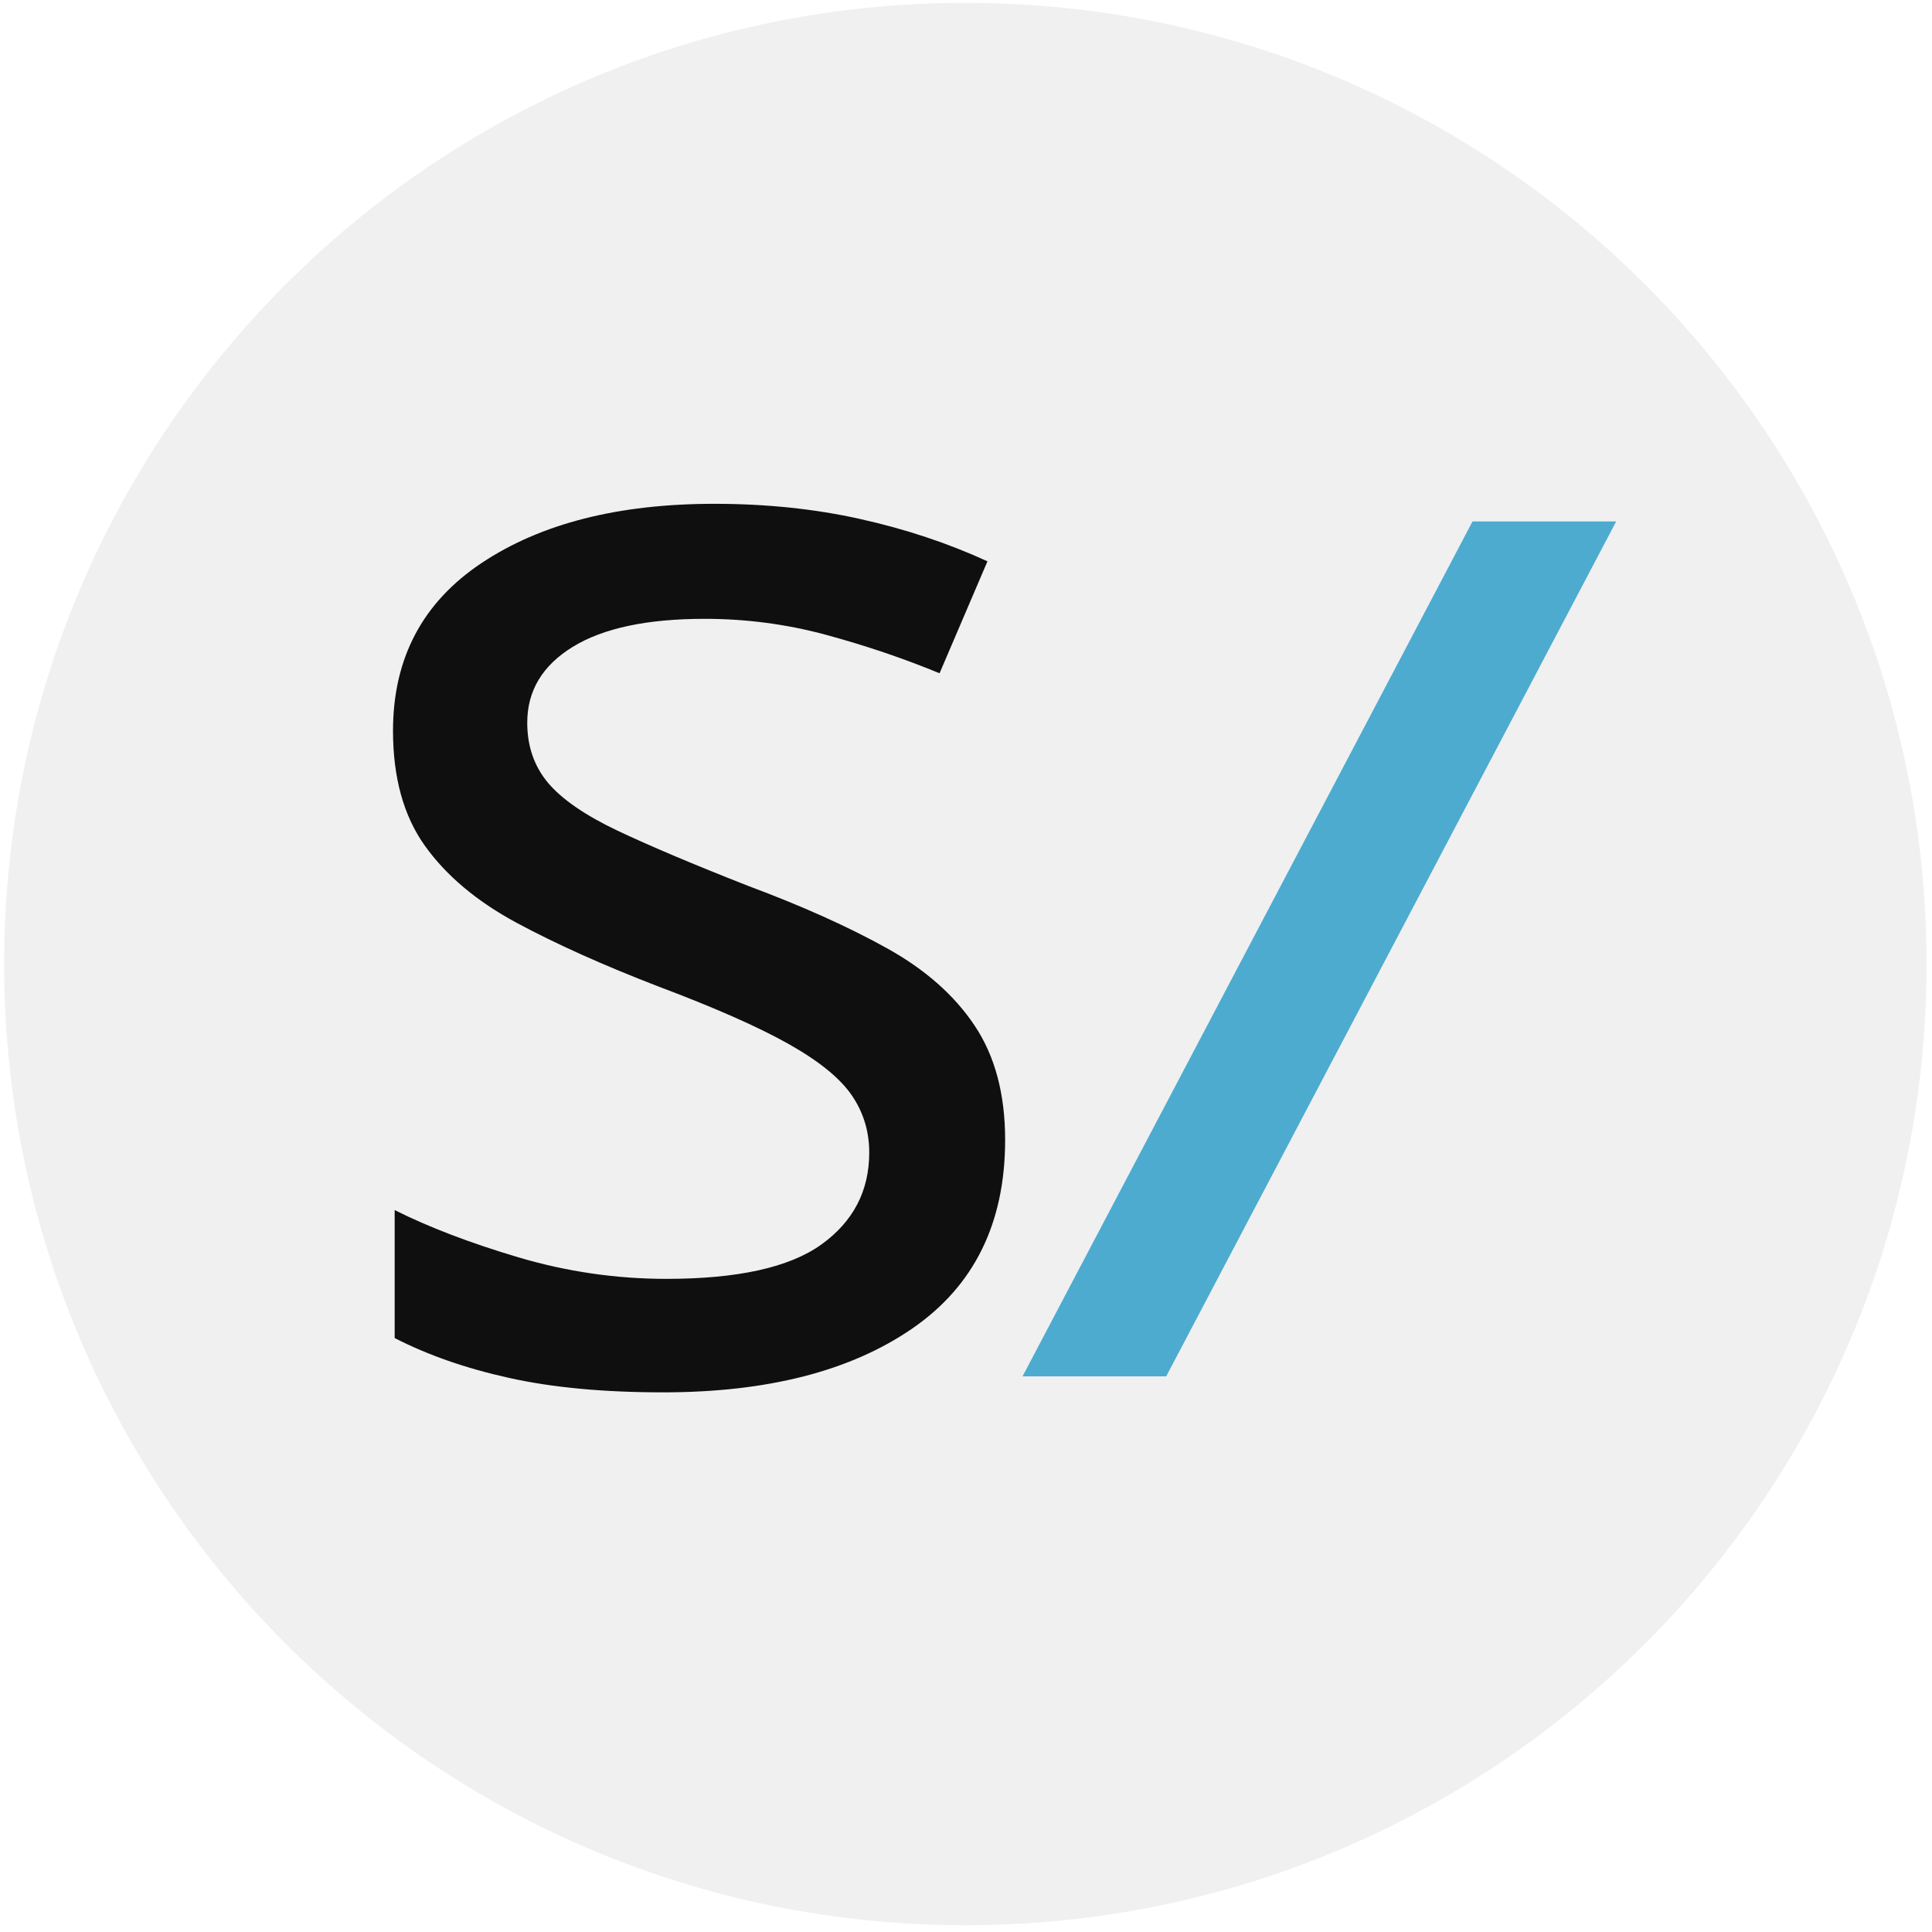
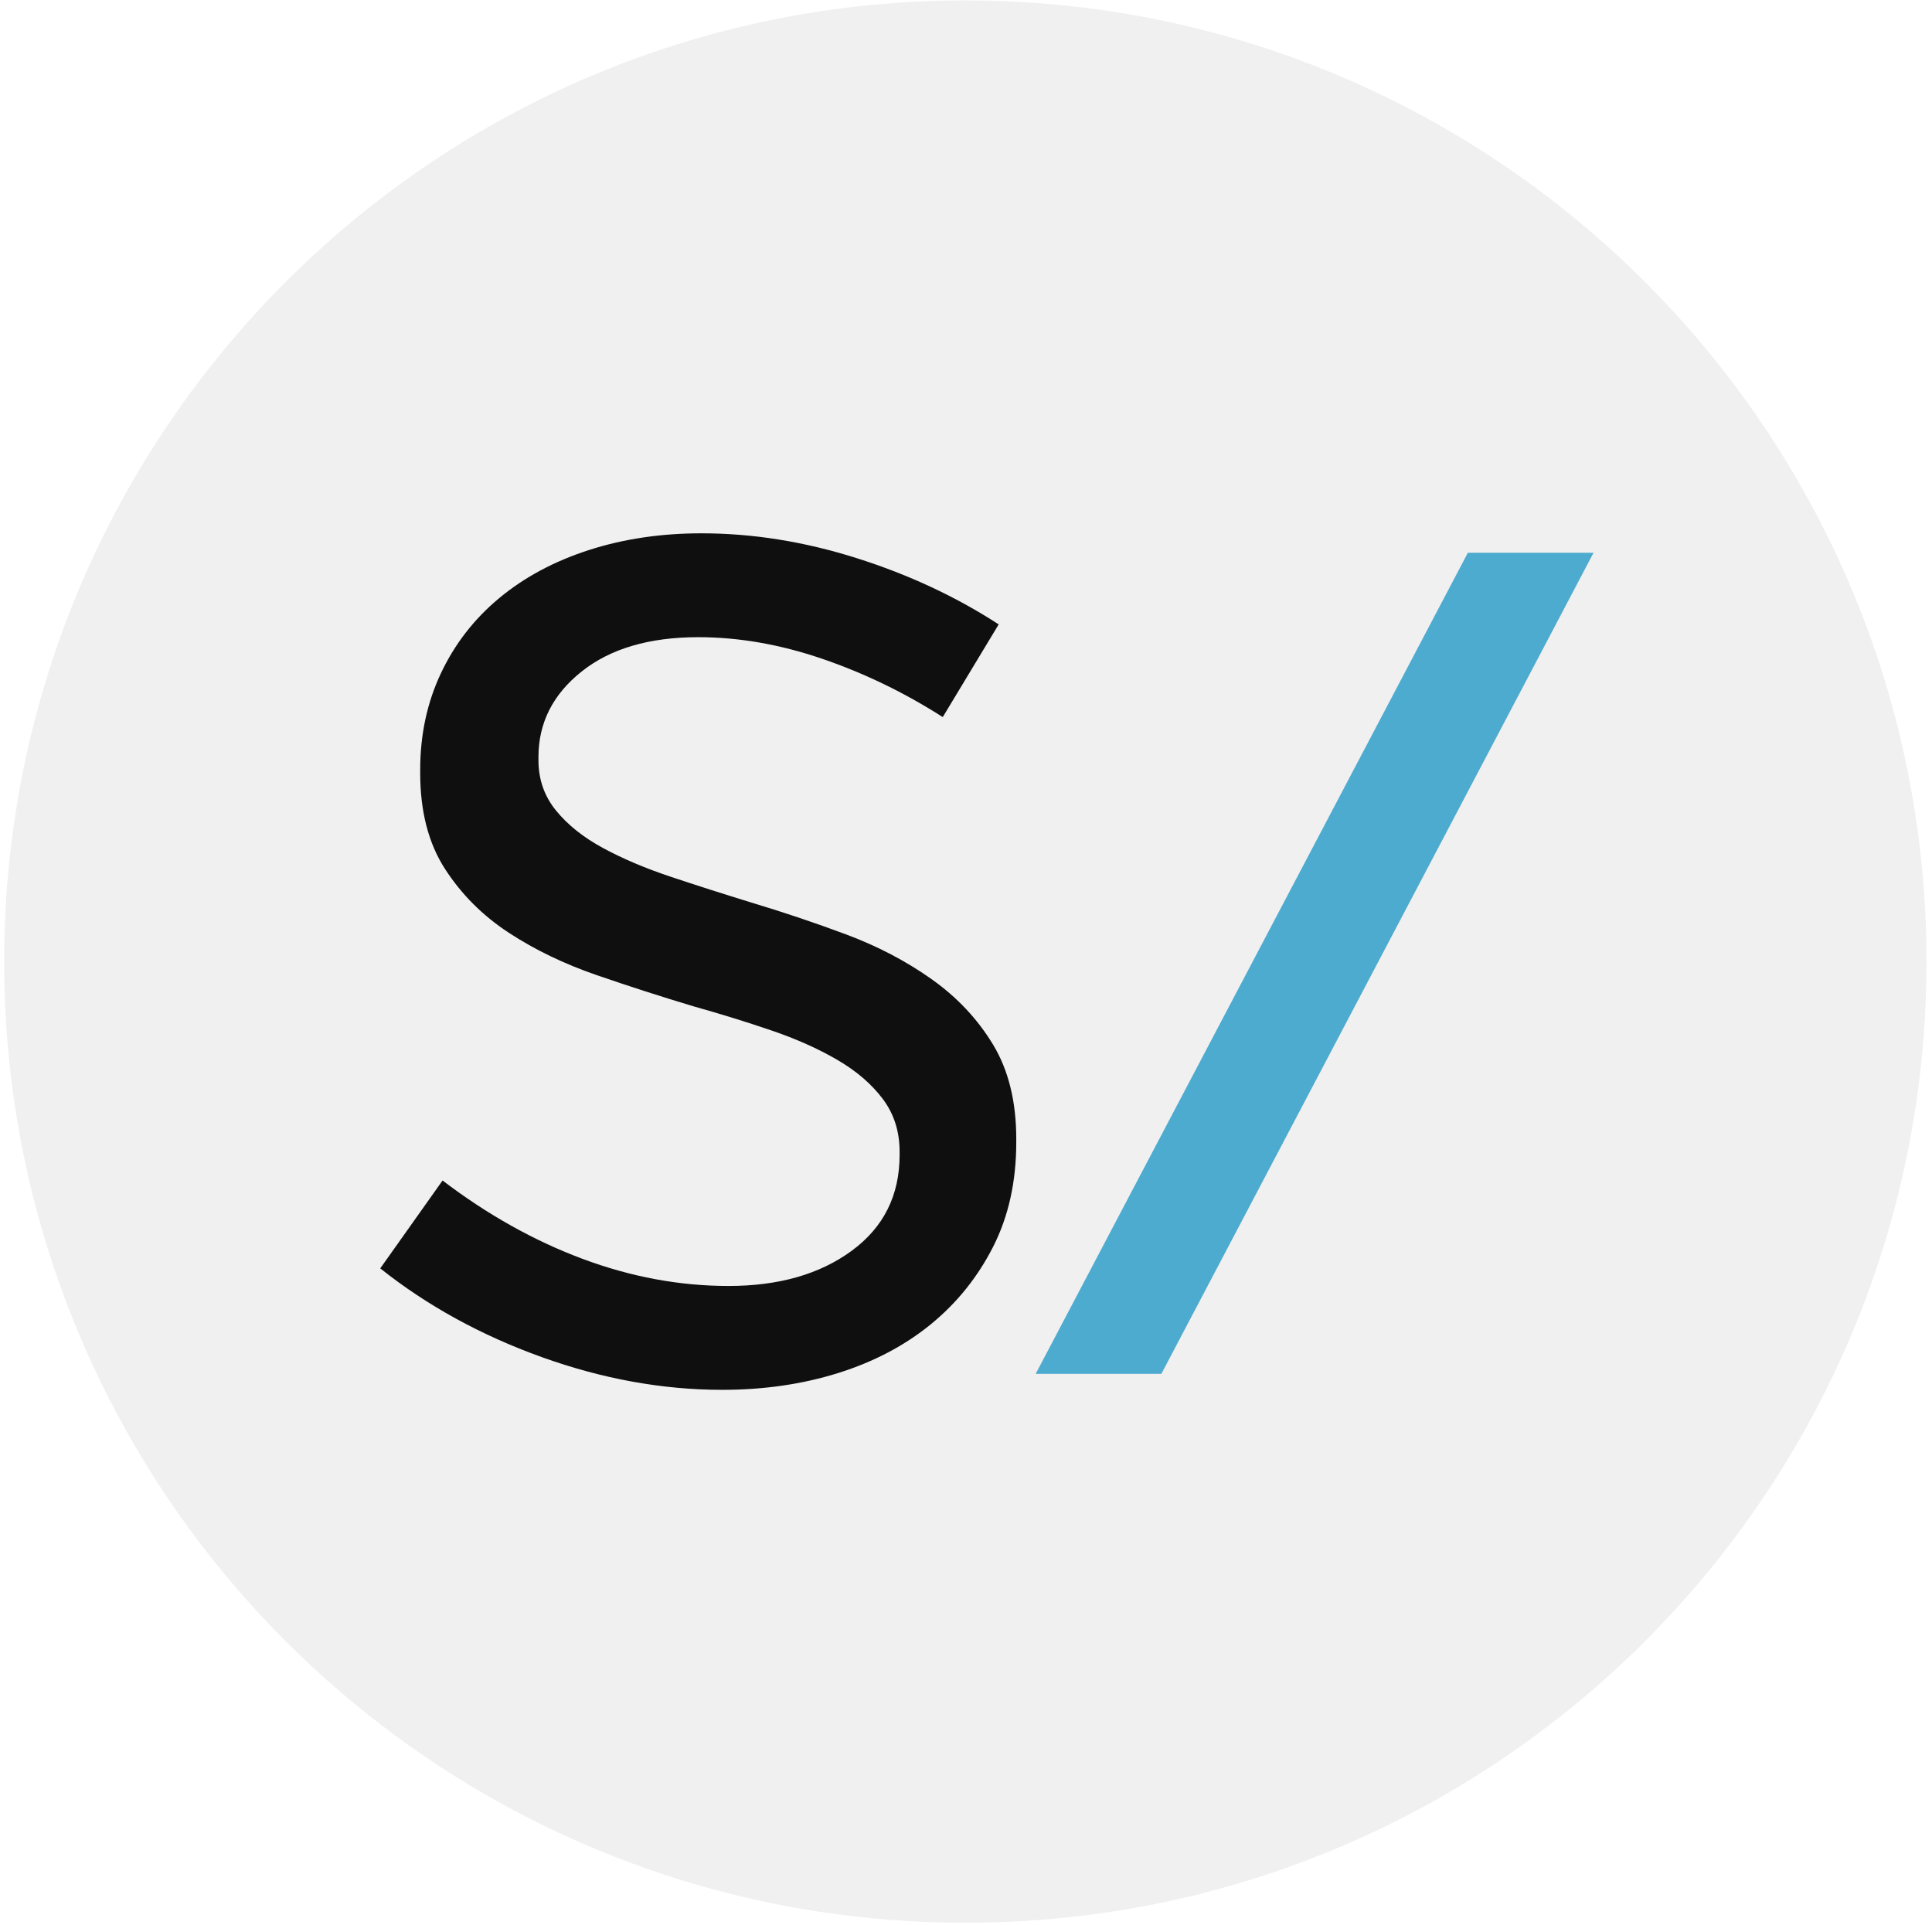
- <svg xmlns="http://www.w3.org/2000/svg" width="100%" height="100%" viewBox="0 0 269 269" version="1.1" xml:space="preserve" style="fill-rule:evenodd;clip-rule:evenodd;stroke-linejoin:round;stroke-miterlimit:2;">
-   <g transform="matrix(1,0,0,1,-1475,-358)">
-     <g transform="matrix(1,0,0,1,327.66,358.4)">
+ <svg xmlns="http://www.w3.org/2000/svg" width="100%" height="100%" viewBox="0 0 269 268" version="1.1" xml:space="preserve" style="fill-rule:evenodd;clip-rule:evenodd;stroke-linejoin:round;stroke-miterlimit:2;">
+   <g transform="matrix(1,0,0,1,-1475,-687)">
+     <g transform="matrix(1,0,0,1,327.66,687.059)">
      <g id="icon" transform="matrix(1.14138,0,0,1.14138,686.703,-786.068)">
        <g id="circle" transform="matrix(0.87613,0,0,0.87613,-888.714,688.698)">
          <circle cx="1609.41" cy="133.83" r="133.83" style="fill:rgb(240,240,240);" />
        </g>
        <g transform="matrix(1,0,0,1,-188.897,-3.39183)">
-           <g transform="matrix(194.939,0,0,194.939,786.041,859.636)">
-                     </g>
-           <text x="630.479px" y="859.636px" style="font-family:'Gotham-Book', 'Gotham';font-size:194.939px;fill:rgb(15,15,15);">s</text>
+           <path d="M716.447,831.37L716.447,830.98C716.447,826.432 715.505,822.598 713.621,819.479C711.736,816.36 709.235,813.696 706.116,811.486C702.997,809.277 699.52,807.458 695.686,806.028C691.853,804.599 687.986,803.299 684.088,802.129C680.709,801.09 677.46,800.05 674.341,799.01C671.222,797.971 668.46,796.801 666.056,795.501C663.651,794.202 661.735,792.675 660.305,790.92C658.875,789.166 658.161,787.119 658.161,784.78L658.161,784.39C658.161,780.231 659.915,776.755 663.424,773.961C666.933,771.167 671.676,769.77 677.655,769.77C682.593,769.77 687.629,770.647 692.762,772.401C697.896,774.156 702.802,776.527 707.48,779.517L714.303,768.21C709.105,764.831 703.321,762.134 696.953,760.12C690.585,758.106 684.282,757.099 678.044,757.099C673.106,757.099 668.525,757.781 664.301,759.145C660.078,760.51 656.439,762.459 653.385,764.994C650.331,767.528 647.959,770.582 646.269,774.156C644.58,777.73 643.735,781.661 643.735,785.949L643.735,786.339C643.735,791.018 644.742,794.917 646.757,798.036C648.771,801.155 651.37,803.754 654.554,805.833C657.738,807.913 661.312,809.635 665.276,810.999C669.24,812.364 673.171,813.631 677.07,814.8C680.319,815.71 683.47,816.685 686.524,817.725C689.578,818.764 692.275,819.966 694.614,821.331C696.953,822.695 698.805,824.287 700.17,826.107C701.535,827.926 702.217,830.071 702.217,832.54L702.217,832.93C702.217,837.868 700.267,841.767 696.369,844.626C692.47,847.485 687.466,848.915 681.358,848.915C675.38,848.915 669.435,847.81 663.521,845.601C657.608,843.391 651.923,840.207 646.464,836.049L638.862,846.77C644.58,851.319 651.143,854.925 658.551,857.59C665.958,860.254 673.301,861.586 680.579,861.586C685.647,861.586 690.358,860.903 694.712,859.539C699.065,858.174 702.834,856.192 706.018,853.593C709.202,850.994 711.736,847.843 713.621,844.139C715.505,840.435 716.447,836.179 716.447,831.37Z" style="fill:rgb(15,15,15);fill-rule:nonzero;" />
        </g>
        <g transform="matrix(1.02157,0,-0.370485,0.703883,185.8,251.161)">
-           <g transform="matrix(194.939,0,0,194.939,681.748,859.636)">
-                     </g>
-           <text x="630.479px" y="859.636px" style="font-family:'Gotham-Book', 'Gotham';font-size:194.939px;fill:rgb(77,171,207);">l</text>
+           <rect x="648.609" y="717.331" width="15.01" height="142.305" style="fill:rgb(77,171,207);fill-rule:nonzero;" />
        </g>
      </g>
    </g>
  </g>
</svg>
